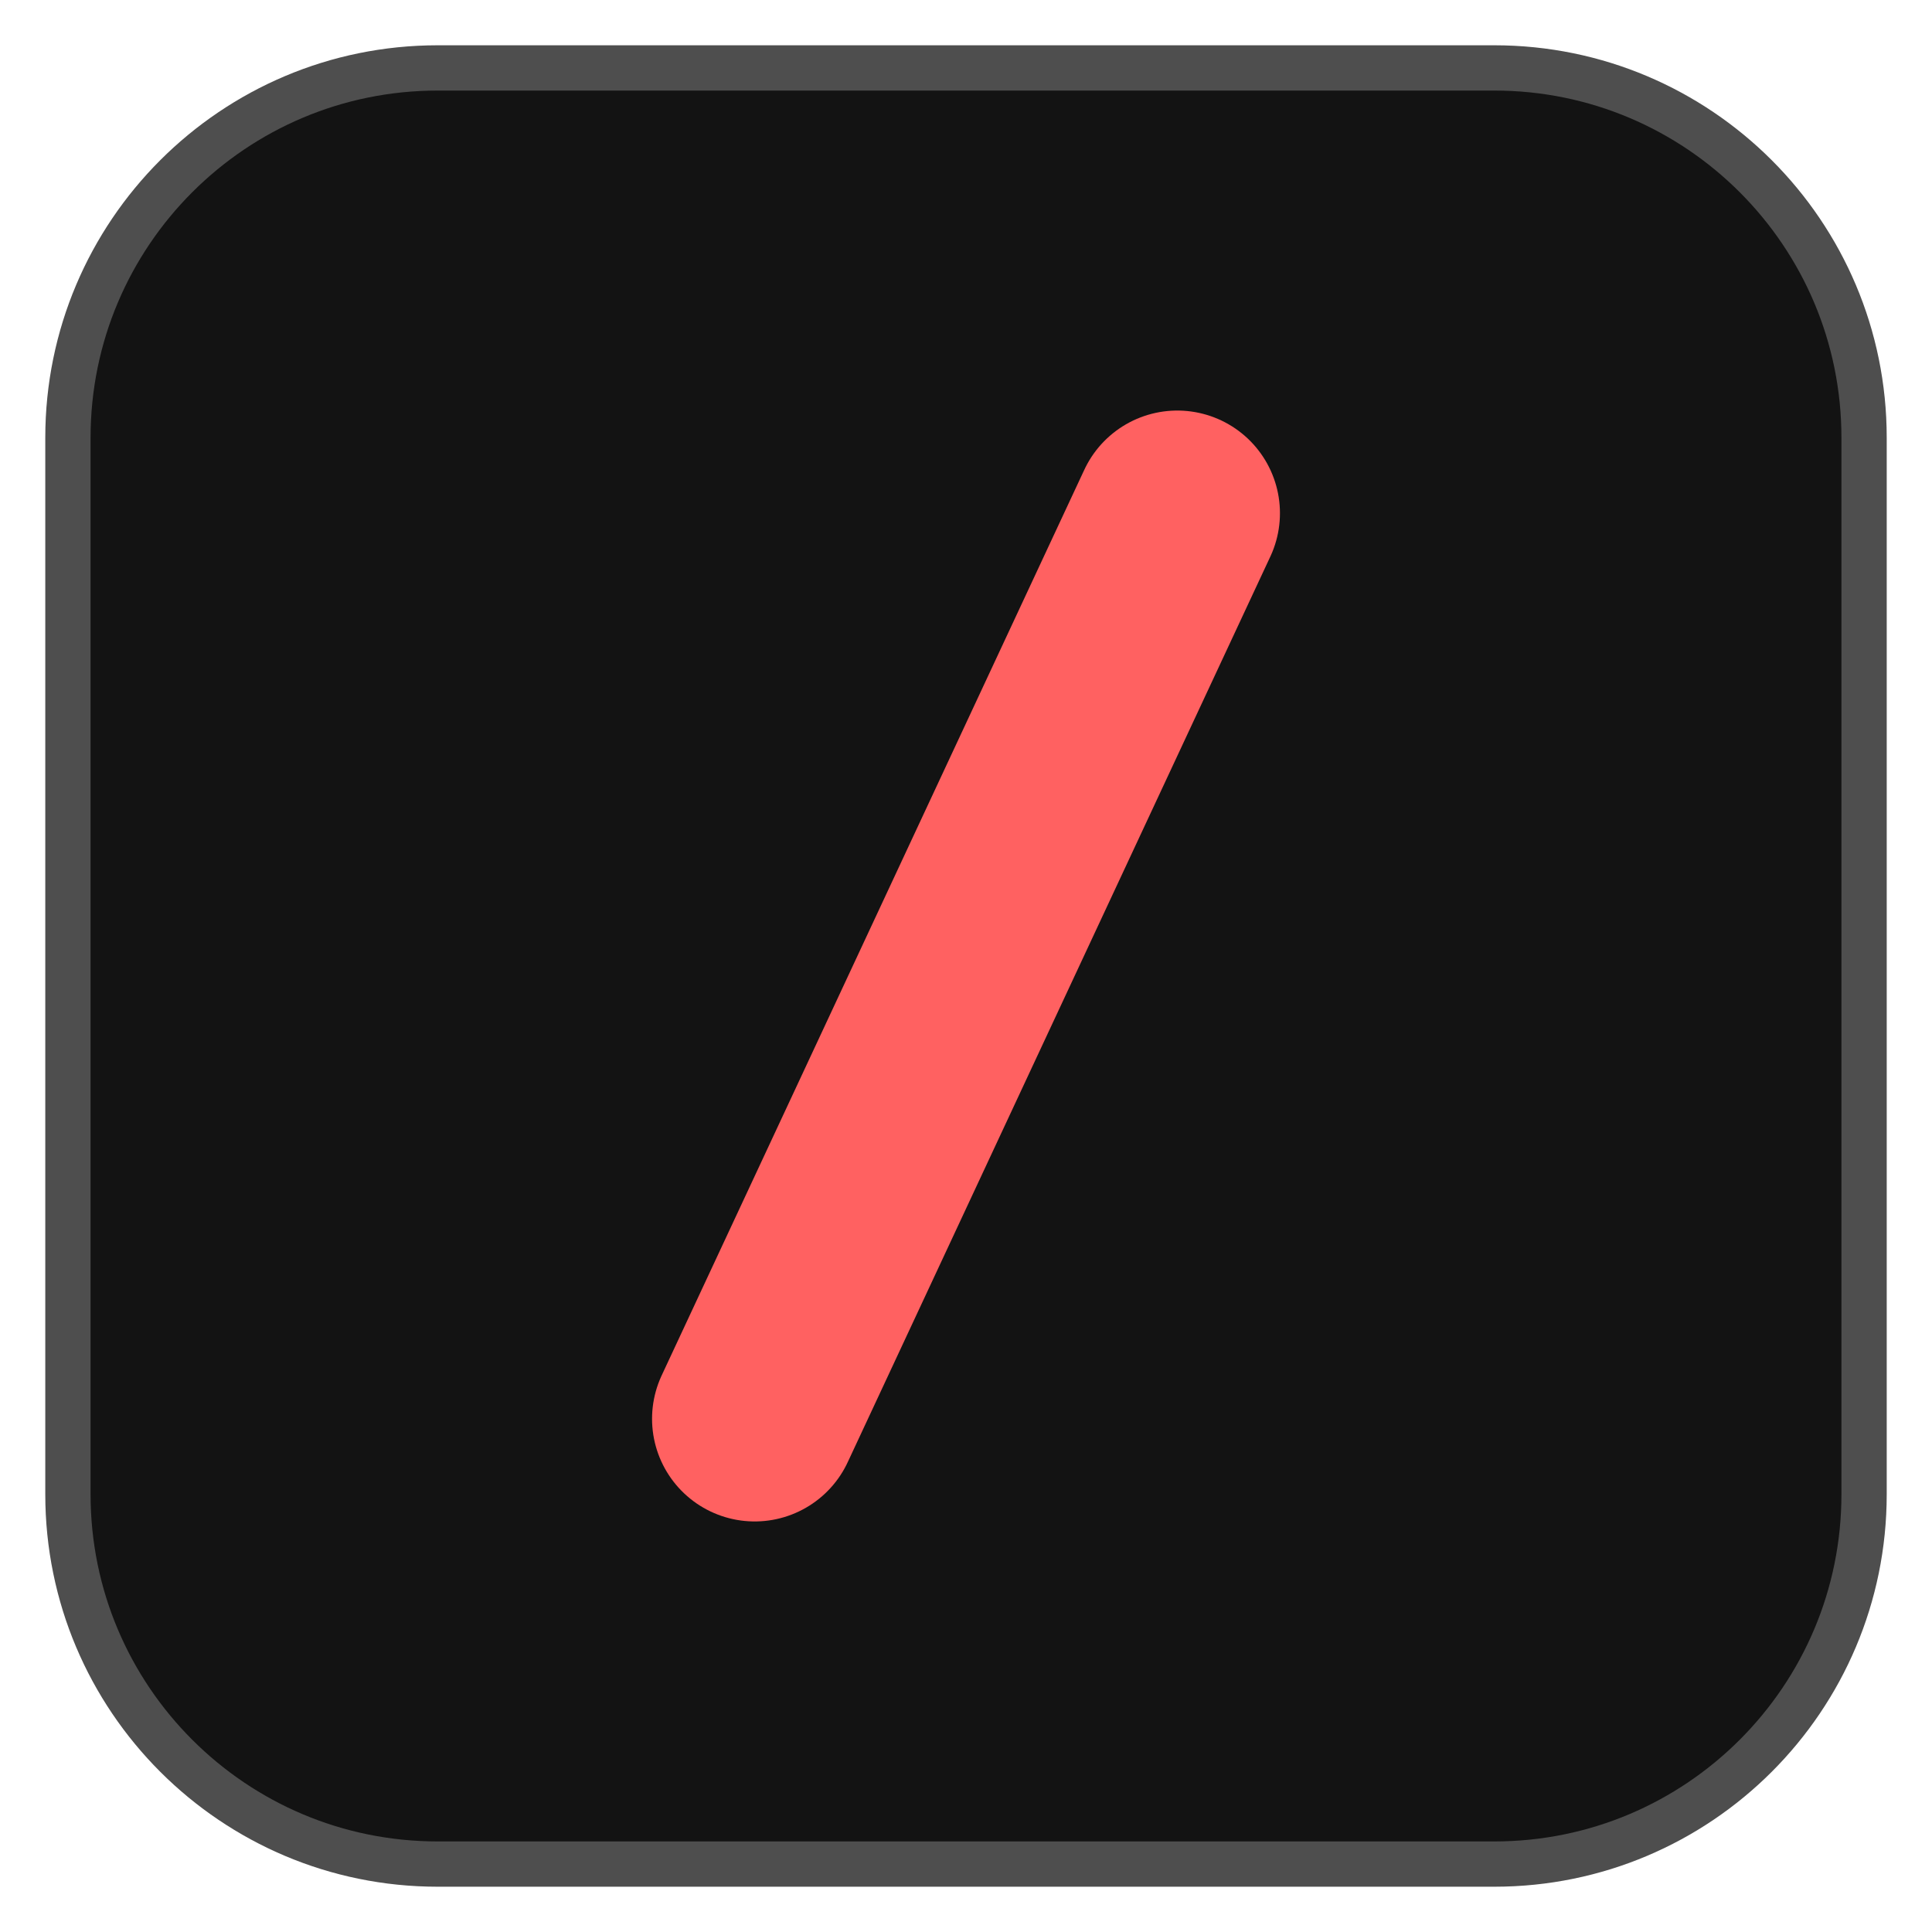
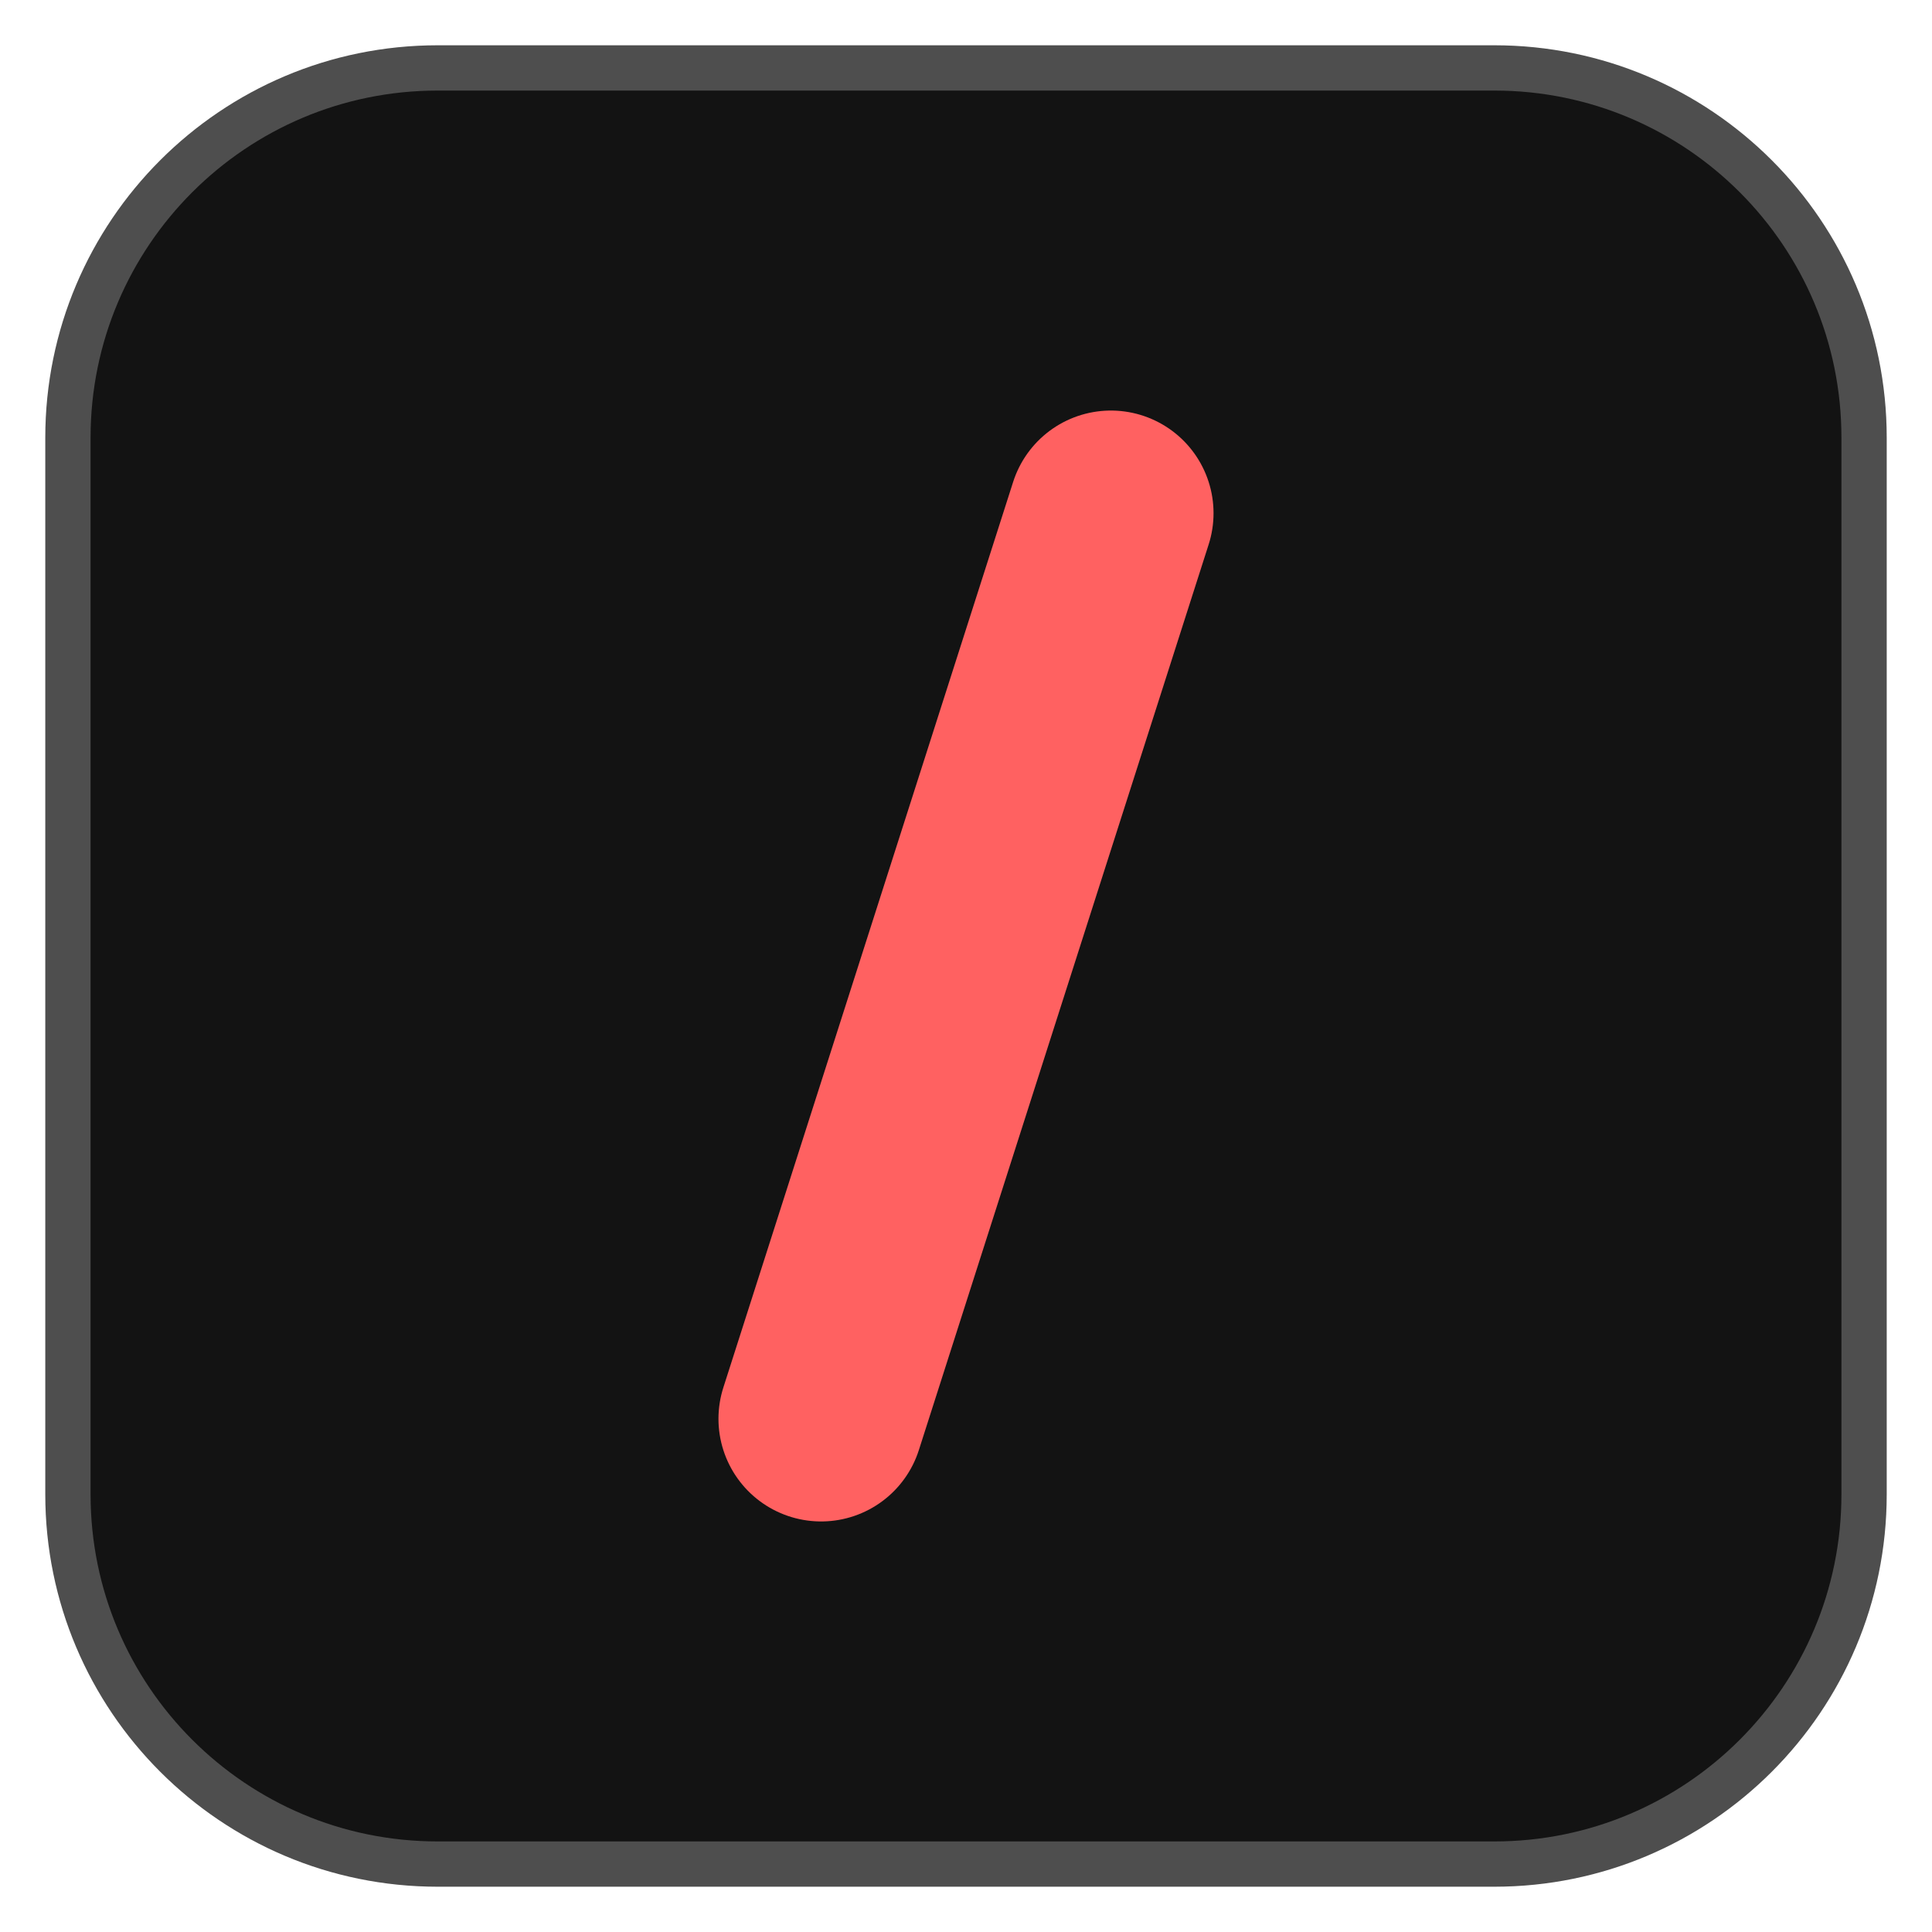
<svg xmlns="http://www.w3.org/2000/svg" viewBox="0 0 32 32">
  <rect x=".75" y=".75" width="30.5" height="30.5" rx="6.5" fill="#131313" stroke="#ffffff40" stroke-width="1.5" />
-   <path d="M19.5 8.5 12.5 23.5" stroke="#ff6161" stroke-width="3.4" stroke-linecap="round" />
+   <path d="M18.4 8.5 13.6 23.5" stroke="#ff6161" stroke-width="3.4" stroke-linecap="round" />
</svg>
